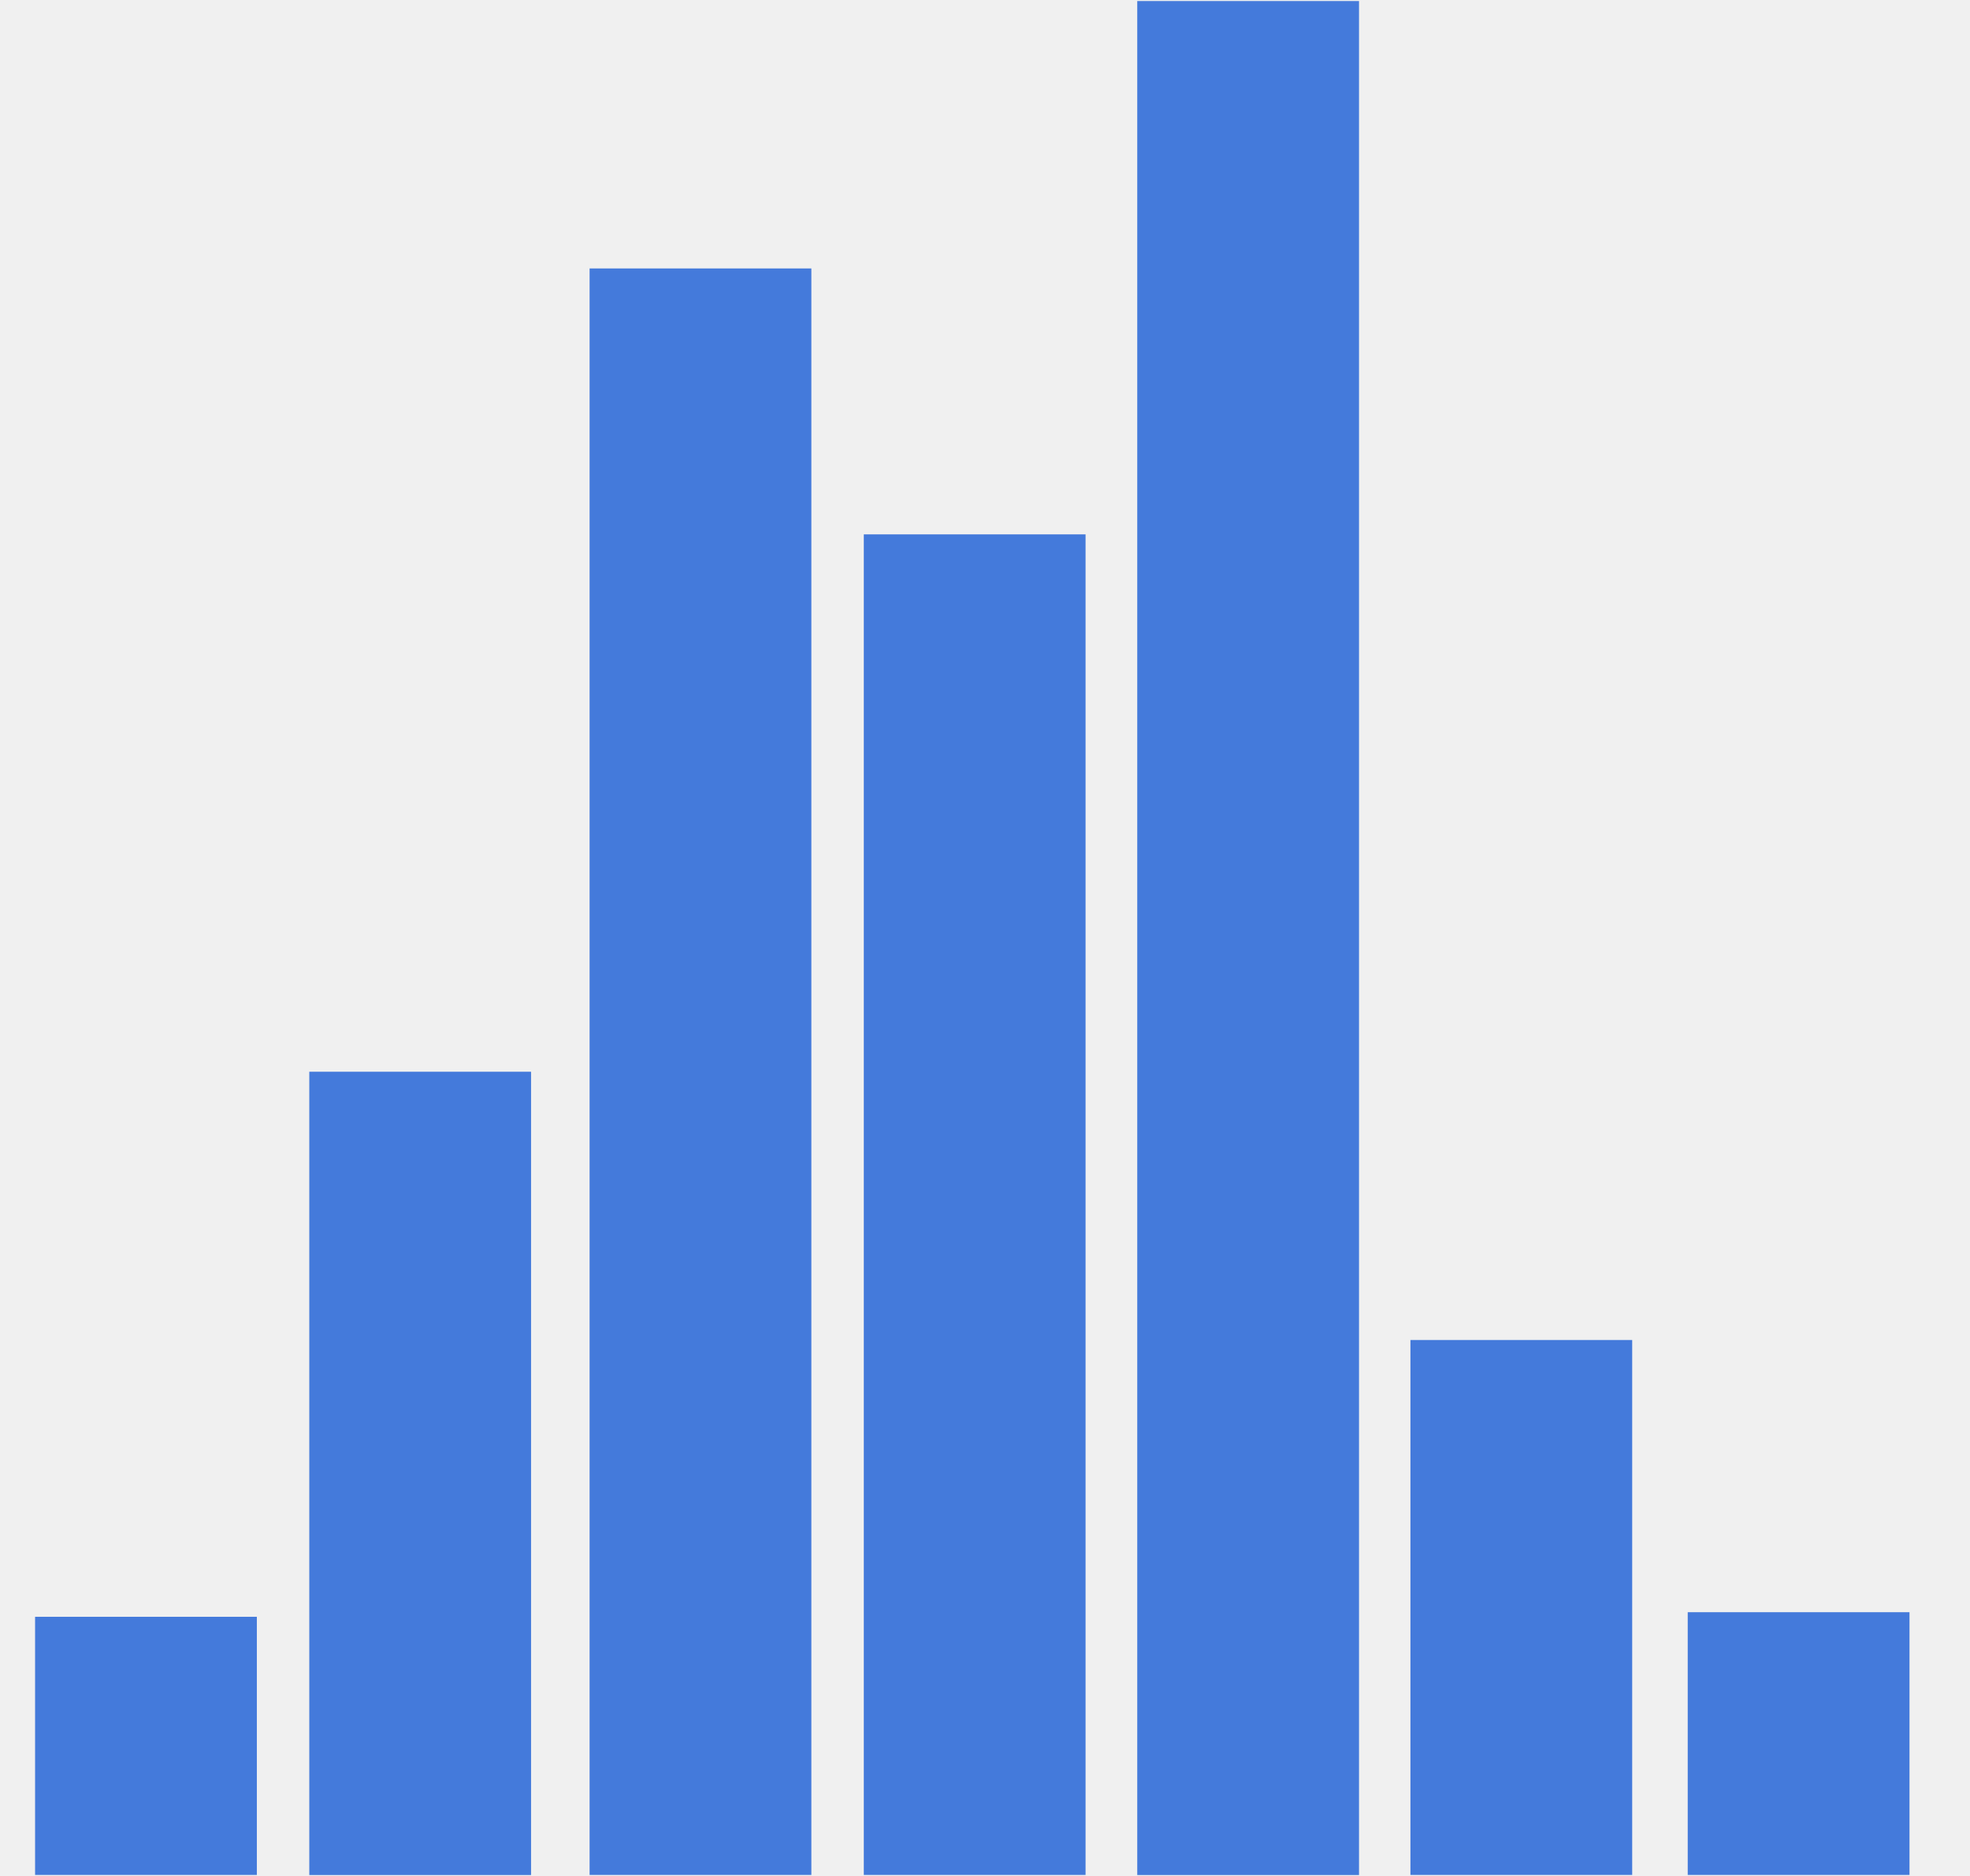
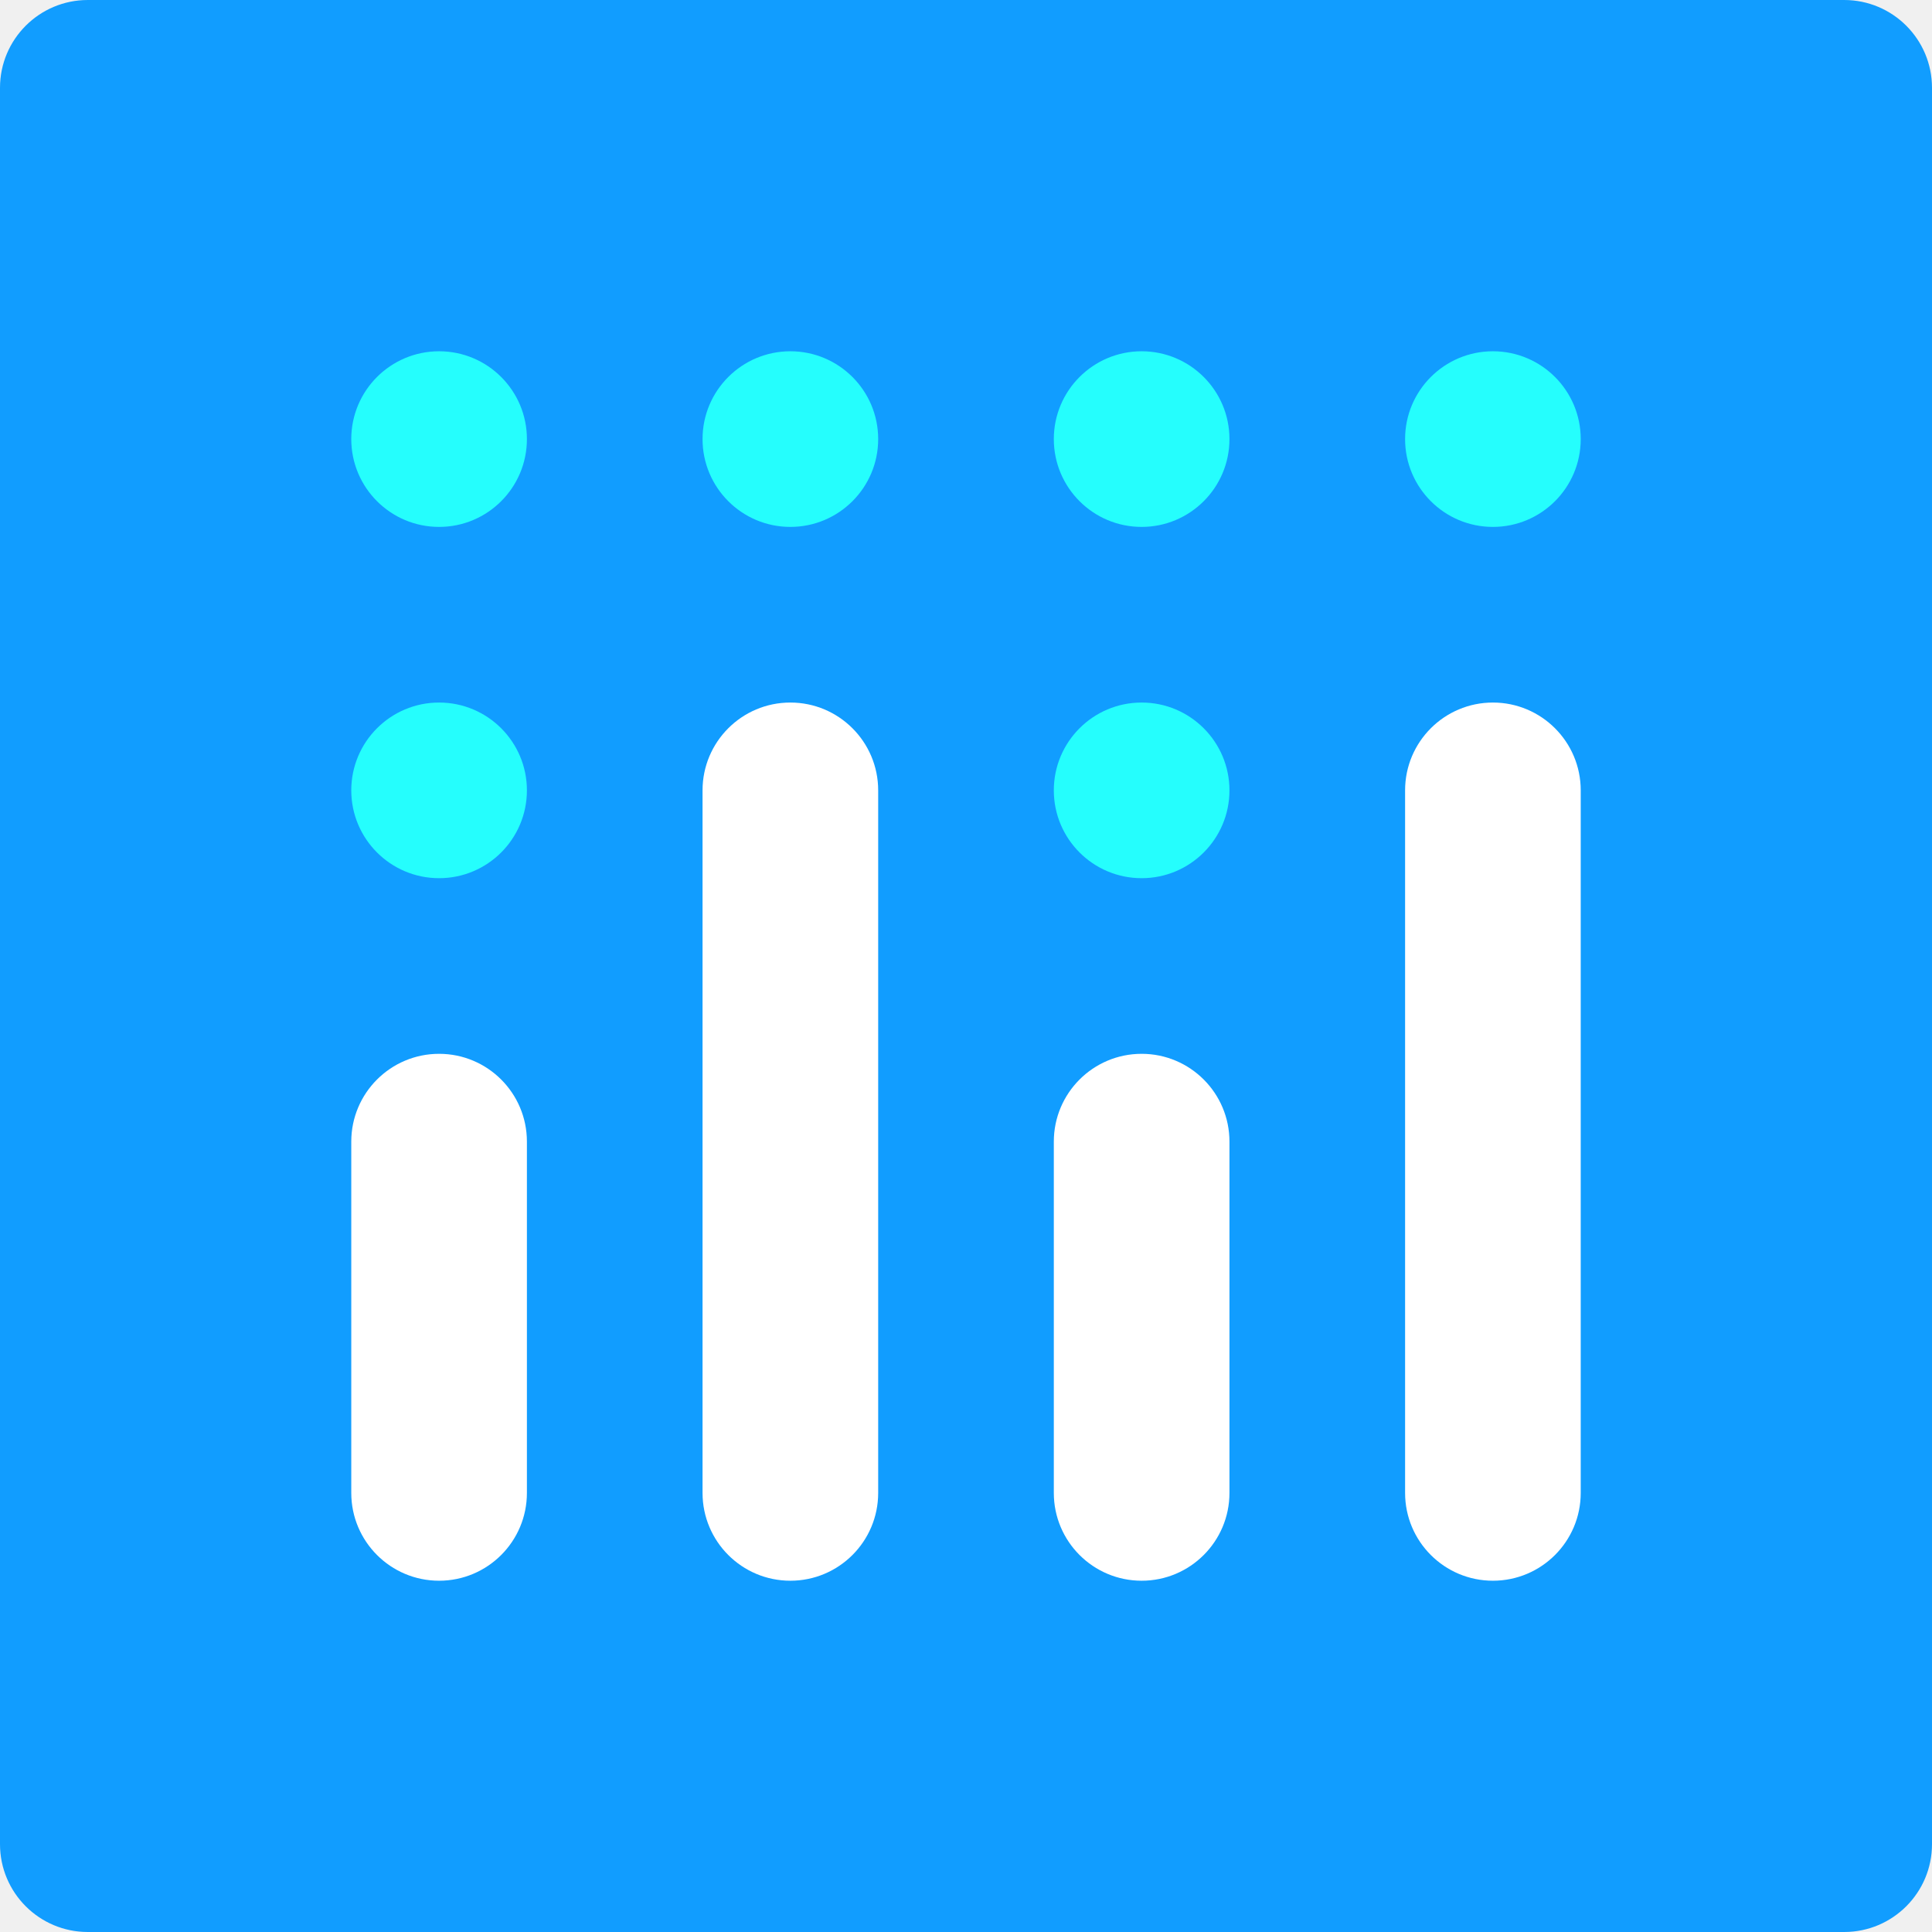
- <svg xmlns="http://www.w3.org/2000/svg" width="21px" height="20px" viewBox="0 0 21 20" version="1.1">
-   <defs />
-   <g id="Page-1" stroke="none" stroke-width="1" fill="none" fill-rule="evenodd">
-     <g id="plotly" transform="translate(-2, -2)">
-       <g id="Group">
-         <rect id="Rectangle-path" fill="#447ADB" fill-rule="nonzero" x="19.991" y="19.188" width="2.364" height="2.801" />
-         <rect id="Rectangle-path" fill="#447ADB" fill-rule="nonzero" x="17.035" y="16.286" width="2.364" height="5.703" />
-         <rect id="Rectangle-path" fill="#447ADB" fill-rule="nonzero" x="14.123" y="2.011" width="2.364" height="19.979" />
-         <rect id="Rectangle-path" fill="#447ADB" fill-rule="nonzero" x="11.208" y="7.697" width="2.364" height="14.292" />
-         <rect id="Rectangle-path" fill="#447ADB" fill-rule="nonzero" x="8.285" y="4.862" width="2.364" height="17.127" />
-         <rect id="Rectangle-path" fill="#447ADB" fill-rule="nonzero" x="5.297" y="13.426" width="2.364" height="8.564" />
-         <rect id="Rectangle-path" fill="#447ADB" fill-rule="nonzero" x="2.374" y="19.237" width="2.364" height="2.752" />
-         <polygon id="Shape" points="0 0 24 0 24 24 0 24" />
-       </g>
-     </g>
+ <svg xmlns="http://www.w3.org/2000/svg" viewBox="0 0 132 132">
+   <defs>
+     <style>
+       .cls-1 {
+         fill: #119dff;
+       }
+ 
+       .cls-2 {
+         fill: #25fefd;
+       }
+ 
+       .cls-3 {
+         fill: #fff;
+       }
+     </style>
+   </defs>
+   <g id="symbol">
+     <rect class="cls-1" width="132" height="132" rx="6" ry="6" />
+     <circle class="cls-2" cx="78" cy="54" r="6" />
+     <circle class="cls-2" cx="102" cy="30" r="6" />
+     <circle class="cls-2" cx="78" cy="30" r="6" />
+     <circle class="cls-2" cx="54" cy="30" r="6" />
+     <circle class="cls-2" cx="30" cy="30" r="6" />
+     <circle class="cls-2" cx="30" cy="54" r="6" />
+     <path class="cls-3" d="M30,72a6,6,0,0,0-6,6v24a6,6,0,0,0,12,0V78A6,6,0,0,0,30,72Z" />
+     <path class="cls-3" d="M78,72a6,6,0,0,0-6,6v24a6,6,0,0,0,12,0V78A6,6,0,0,0,78,72Z" />
+     <path class="cls-3" d="M54,48a6,6,0,0,0-6,6v48a6,6,0,0,0,12,0V54A6,6,0,0,0,54,48Z" />
+     <path class="cls-3" d="M102,48a6,6,0,0,0-6,6v48a6,6,0,0,0,12,0V54A6,6,0,0,0,102,48Z" />
  </g>
</svg>
